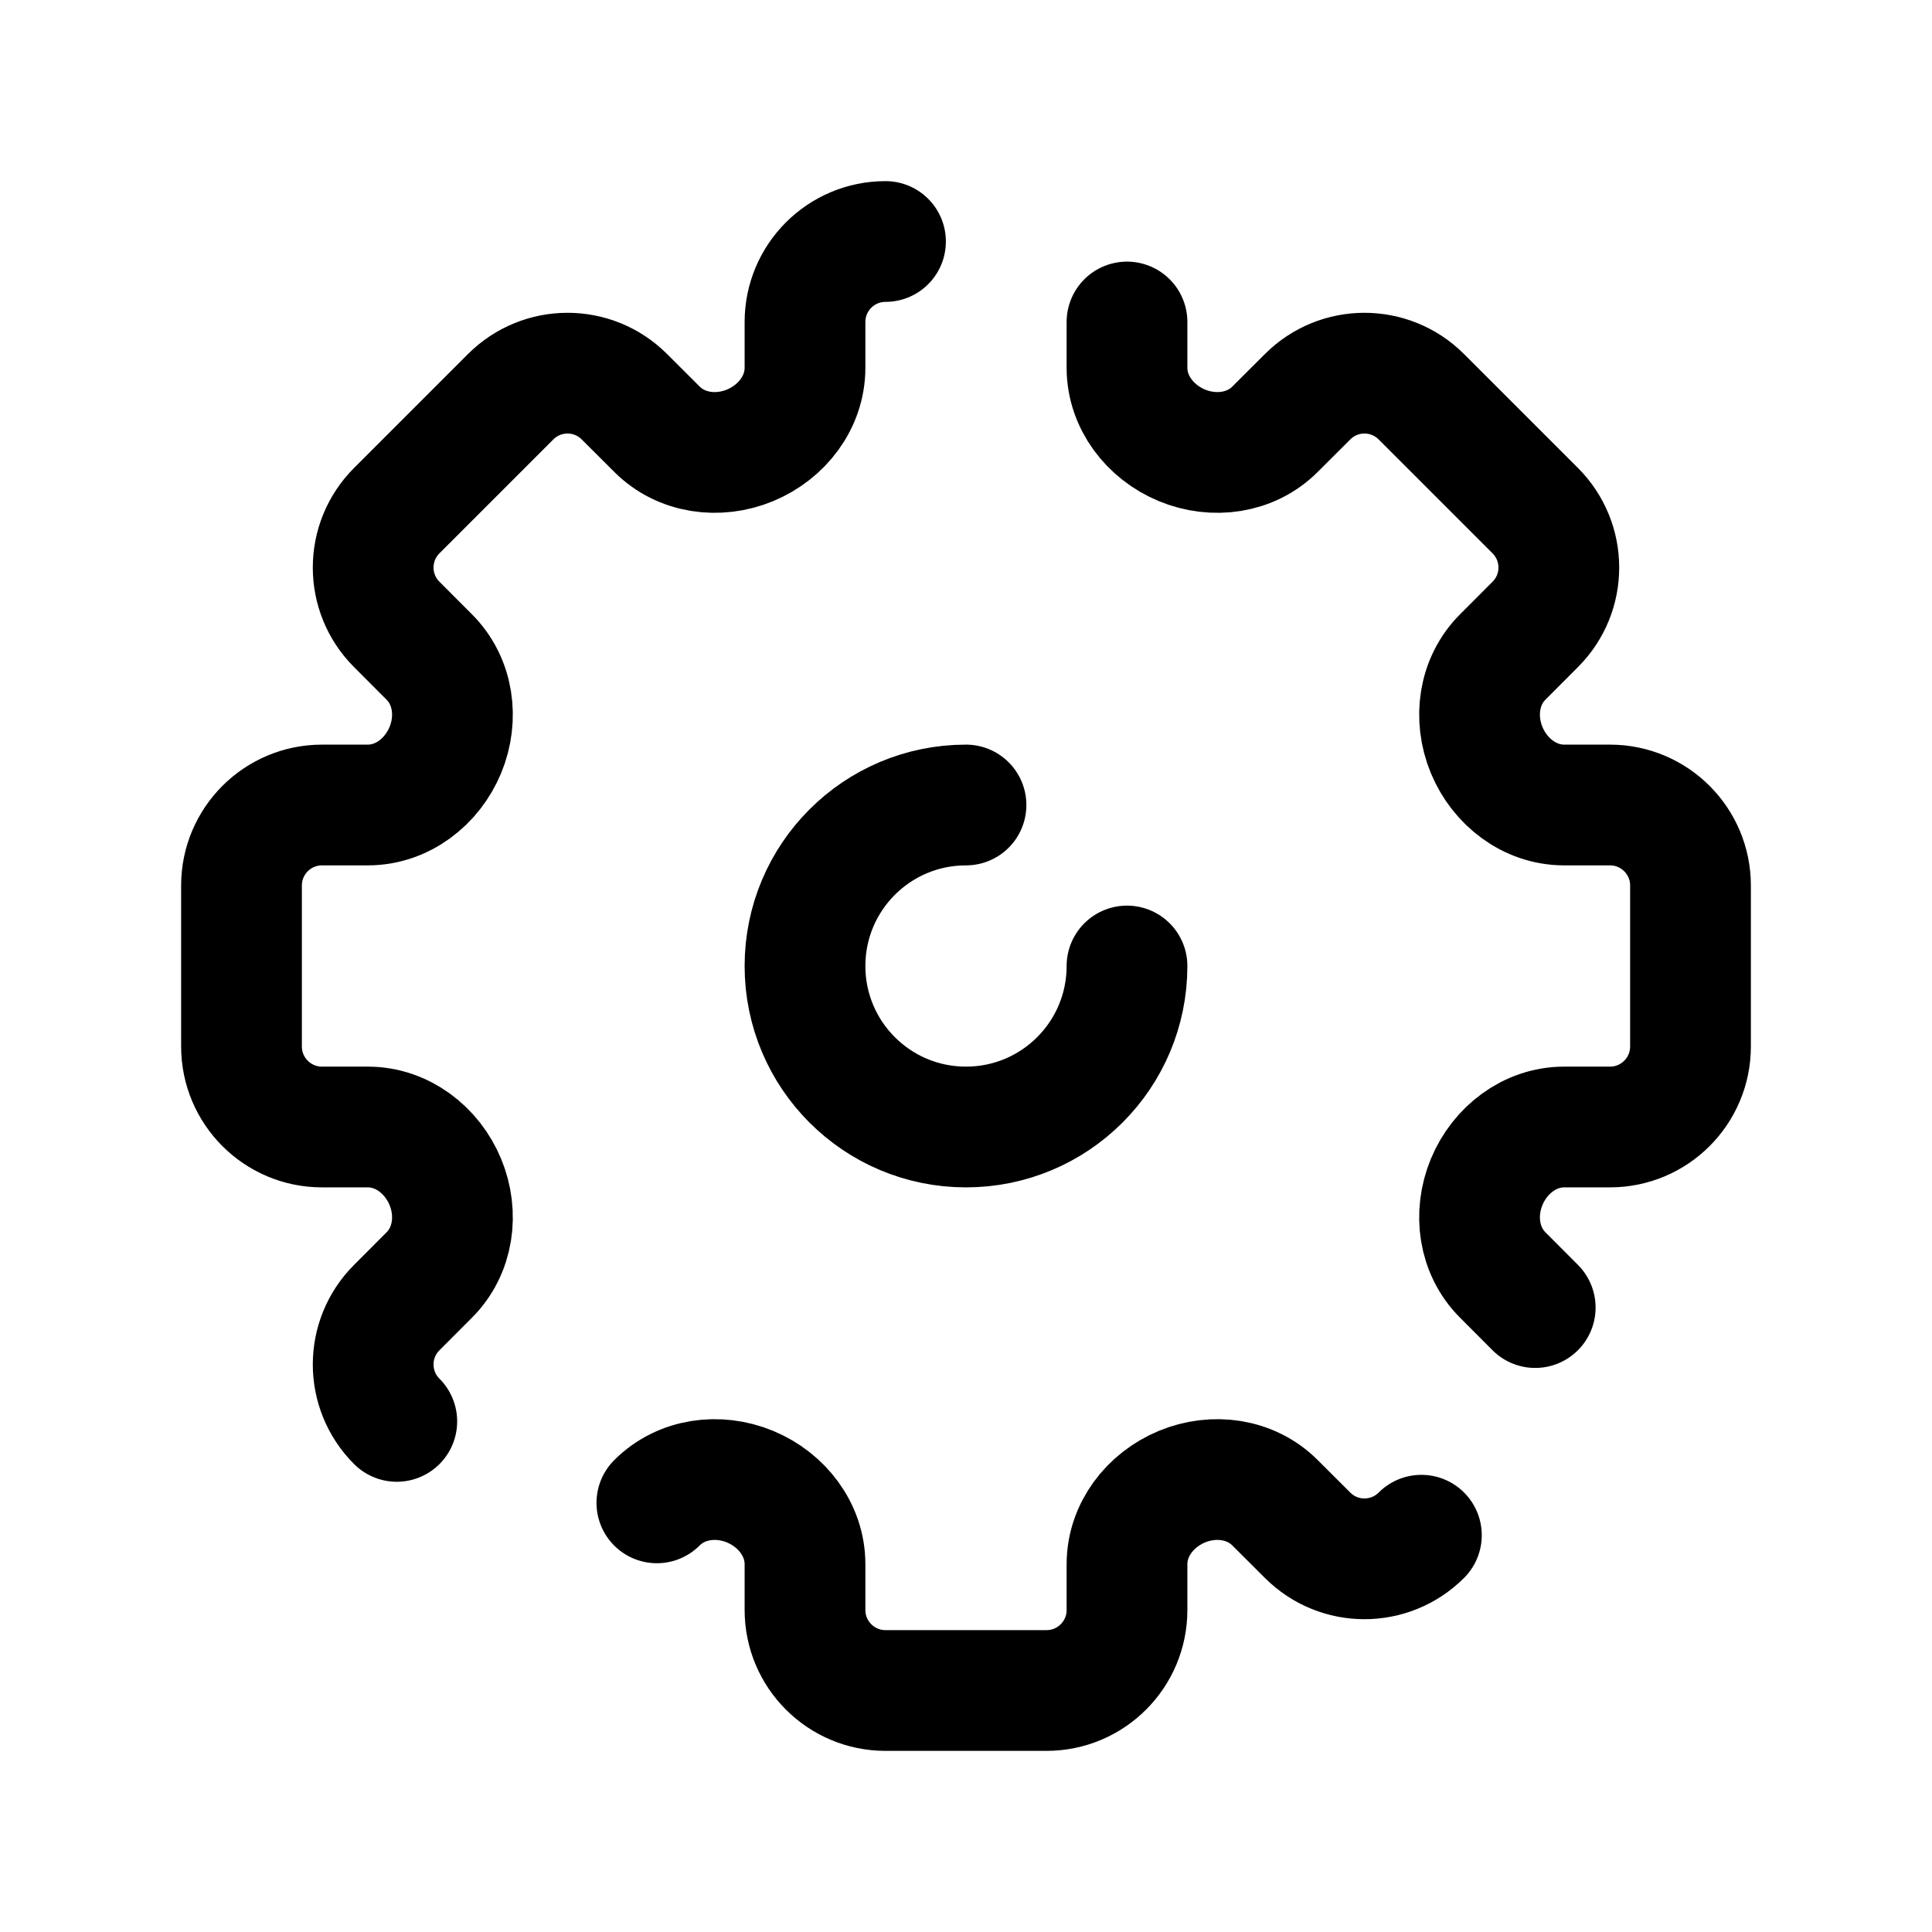
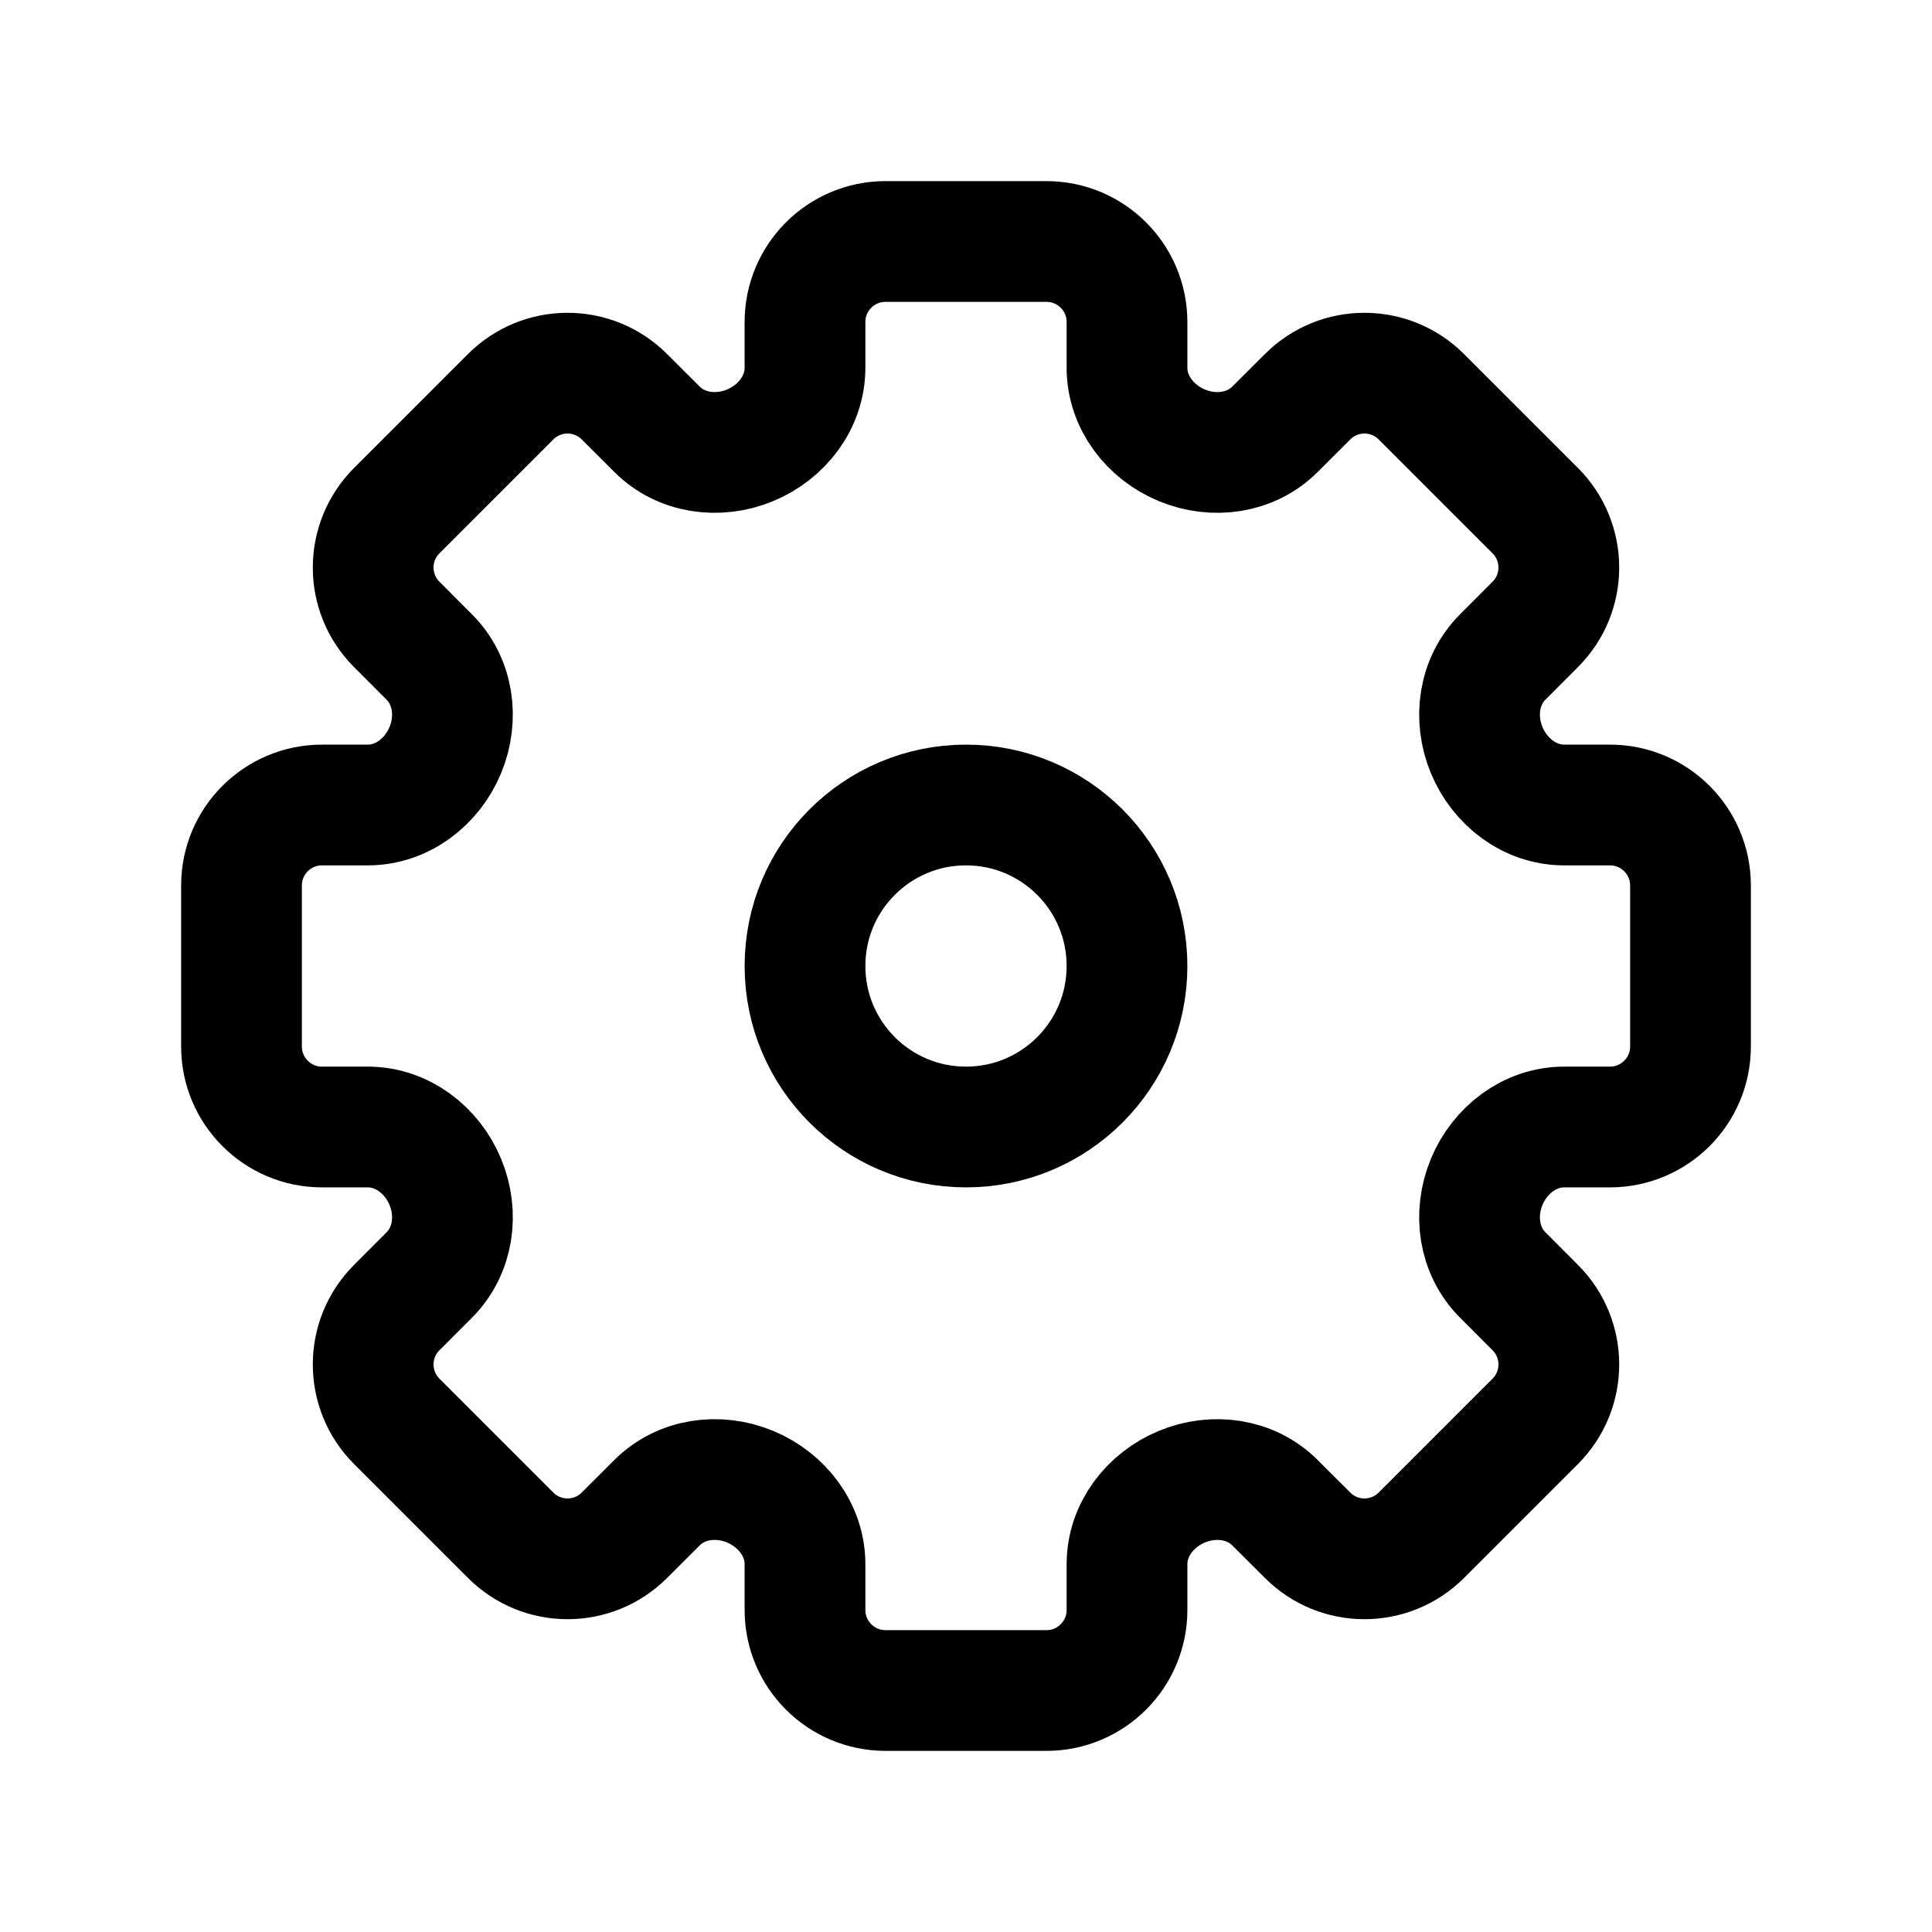
<svg xmlns="http://www.w3.org/2000/svg" width="800px" height="800px" viewBox="0 0 24 24" fill="none">
-   <path d="M14 4V4.569C14 4.997 14.287 5.368 14.682 5.532C15.078 5.696 15.538 5.634 15.84 5.331L16.243 4.929C16.633 4.538 17.266 4.538 17.657 4.929L19.071 6.343C19.462 6.734 19.462 7.367 19.071 7.757L18.669 8.16C18.366 8.462 18.304 8.922 18.468 9.318C18.632 9.713 19.003 10 19.431 10L20 10C20.552 10 21 10.448 21 11V13C21 13.552 20.552 14 20 14H19.431C19.003 14 18.632 14.287 18.468 14.682C18.304 15.078 18.366 15.538 18.669 15.84L19.071 16.243M4.929 17.657C4.538 17.266 4.538 16.633 4.929 16.243L5.331 15.84C5.634 15.538 5.696 15.078 5.532 14.682C5.368 14.287 4.997 14 4.569 14H4C3.448 14 3 13.552 3 13V11C3 10.448 3.448 10 4 10L4.569 10C4.997 10 5.368 9.713 5.532 9.318C5.696 8.922 5.634 8.462 5.331 8.16L4.929 7.757C4.538 7.367 4.538 6.734 4.929 6.343L6.343 4.929C6.734 4.538 7.367 4.538 7.757 4.929L8.16 5.331C8.462 5.634 8.922 5.696 9.318 5.532C9.713 5.368 10 4.997 10 4.569V4C10 3.448 10.448 3 11 3M8.16 18.669C8.462 18.366 8.922 18.304 9.318 18.468C9.713 18.632 10 19.003 10 19.431V20C10 20.552 10.448 21 11 21H13C13.552 21 14 20.552 14 20V19.431C14 19.003 14.287 18.632 14.682 18.468C15.077 18.304 15.538 18.366 15.84 18.669L16.243 19.071C16.633 19.462 17.266 19.462 17.657 19.071M14 12C14 13.105 13.105 14 12 14C10.895 14 10 13.105 10 12C10 10.895 10.895 10 12 10" stroke="#000000" stroke-width="1.5" stroke-linecap="round" />
+   <path d="M11 3H13C13.552 3 14 3.448 14 4V4.569C14 4.997 14.287 5.368 14.682 5.532C15.078 5.696 15.538 5.634 15.84 5.331L16.243 4.929C16.633 4.538 17.266 4.538 17.657 4.929L19.071 6.343C19.462 6.734 19.462 7.367 19.071 7.757L18.669 8.16C18.366 8.462 18.304 8.922 18.468 9.318C18.632 9.713 19.003 10 19.431 10L20 10C20.552 10 21 10.448 21 11V13C21 13.552 20.552 14 20 14H19.431C19.003 14 18.632 14.287 18.468 14.682C18.304 15.078 18.366 15.538 18.669 15.84L19.071 16.243C19.462 16.633 19.462 17.266 19.071 17.657L17.657 19.071C17.266 19.462 16.633 19.462 16.243 19.071L15.84 18.669C15.538 18.366 15.078 18.304 14.682 18.468C14.287 18.632 14 19.003 14 19.431V20C14 20.552 13.552 21 13 21H11C10.448 21 10 20.552 10 20V19.431C10 19.003 9.713 18.632 9.318 18.468C8.922 18.304 8.462 18.366 8.16 18.669L7.757 19.071C7.367 19.462 6.734 19.462 6.343 19.071L4.929 17.657C4.538 17.266 4.538 16.633 4.929 16.243L5.331 15.84C5.634 15.538 5.696 15.078 5.532 14.682C5.368 14.287 4.997 14 4.569 14H4C3.448 14 3 13.552 3 13V11C3 10.448 3.448 10 4 10L4.569 10C4.997 10 5.368 9.713 5.532 9.318C5.696 8.922 5.634 8.462 5.331 8.16L4.929 7.757C4.538 7.367 4.538 6.734 4.929 6.343L6.343 4.929C6.734 4.538 7.367 4.538 7.757 4.929L8.16 5.331C8.462 5.634 8.922 5.696 9.318 5.532C9.713 5.368 10 4.997 10 4.569V4C10 3.448 10.448 3 11 3Z" stroke="#000000" stroke-width="1.5" />
+   <path d="M14 12C14 13.105 13.105 14 12 14C10.895 14 10 13.105 10 12C10 10.895 10.895 10 12 10C13.105 10 14 10.895 14 12Z" stroke="#000000" stroke-width="1.5" />
</svg>
